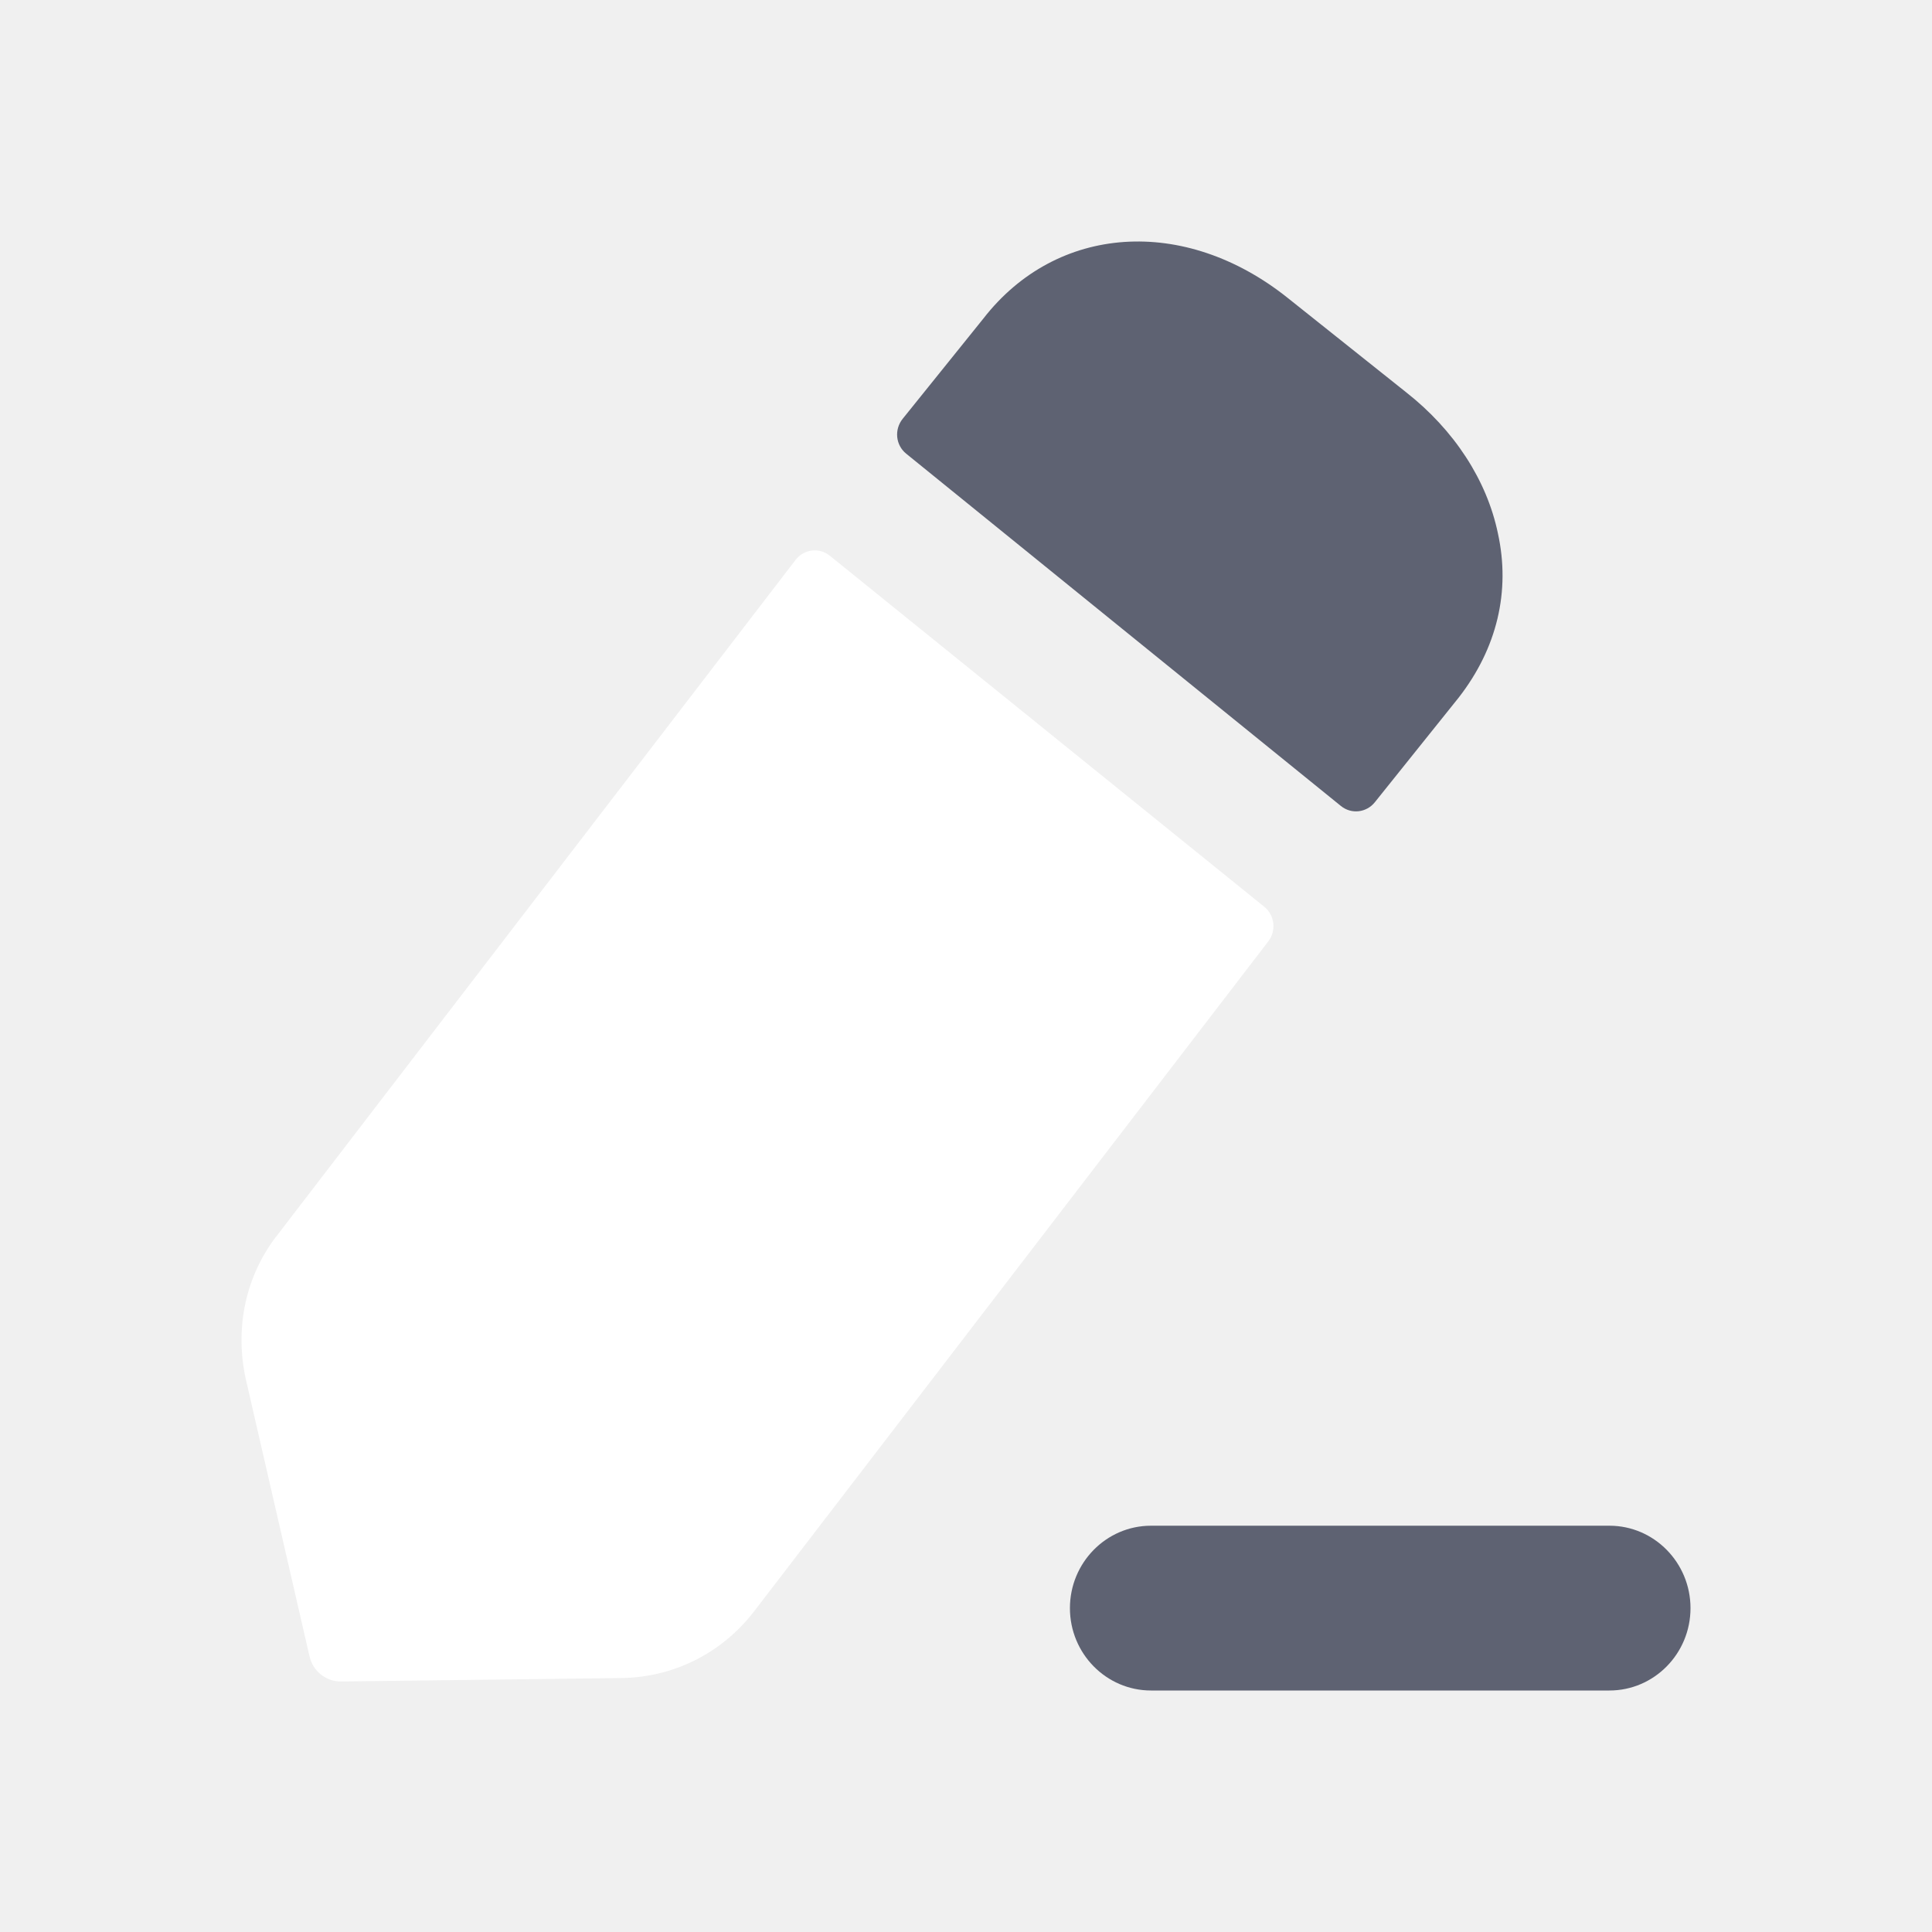
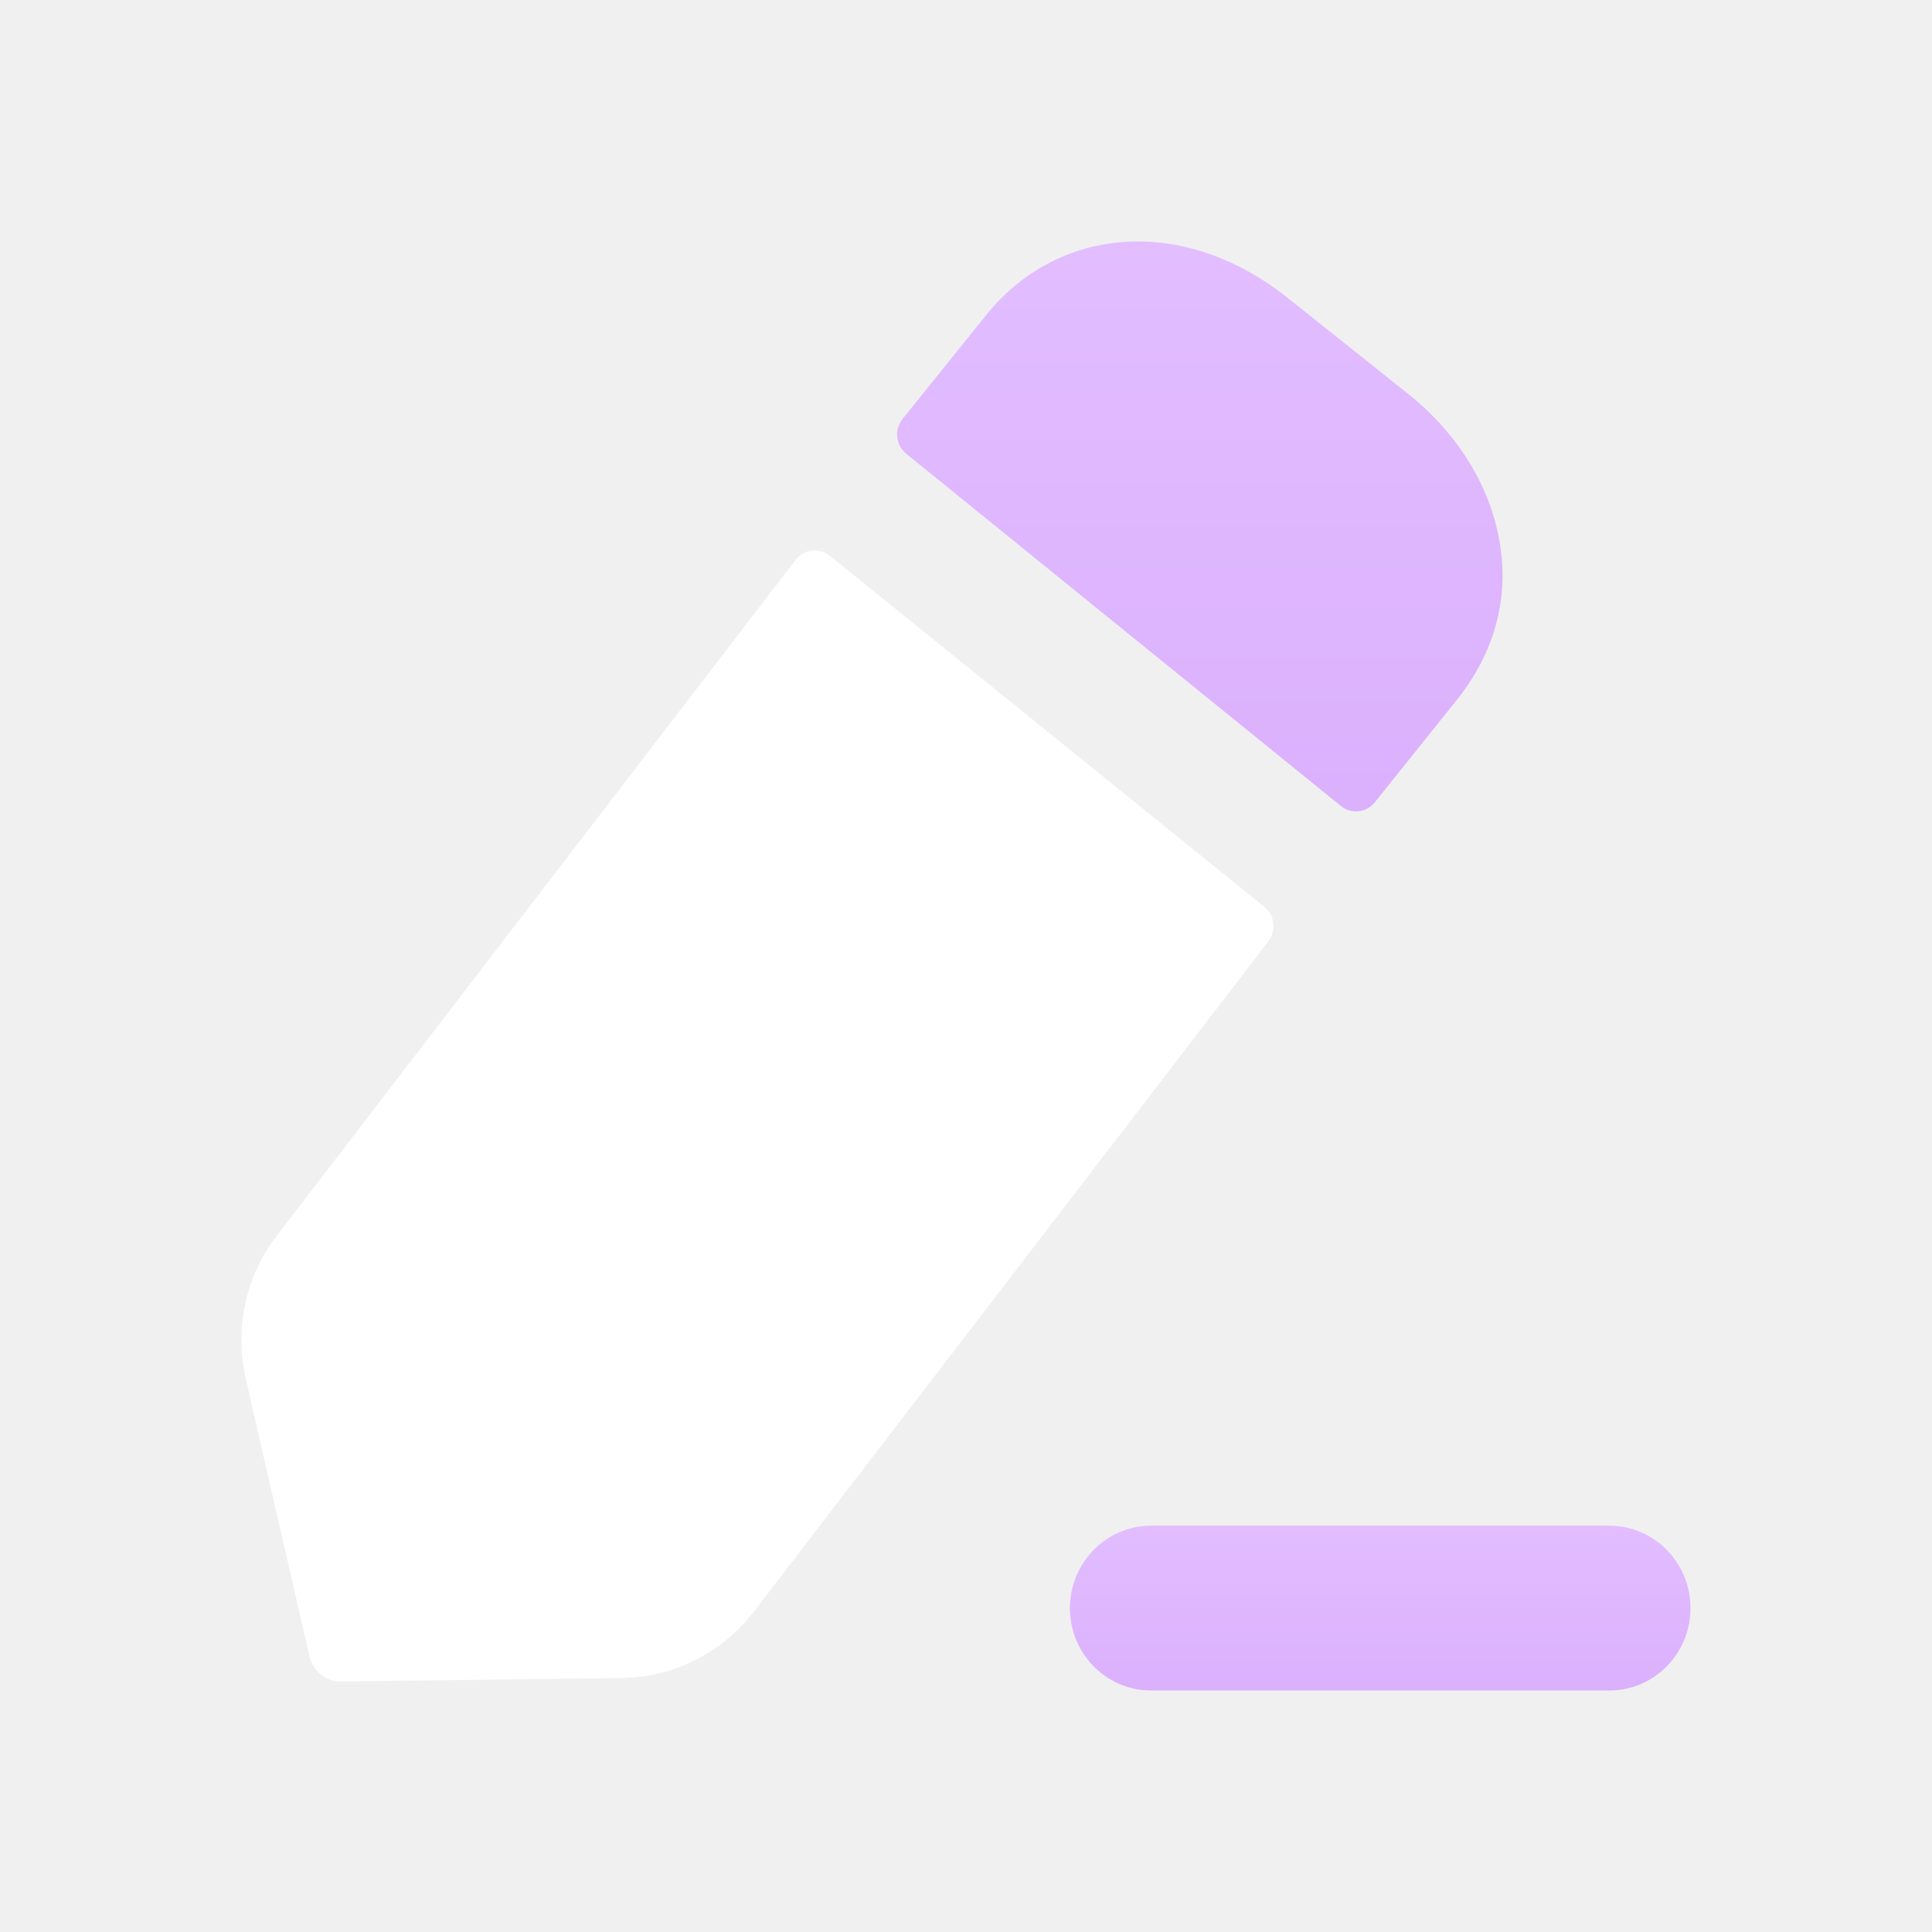
<svg xmlns="http://www.w3.org/2000/svg" width="24" height="24" viewBox="0 0 24 24" fill="none">
-   <path d="M19.993 18.953H14.298C13.743 18.953 13.291 19.412 13.291 19.977C13.291 20.542 13.743 21 14.298 21H19.993C20.548 21 21 20.542 21 19.977C21 19.412 20.548 18.953 19.993 18.953" fill="#5E6272" />
-   <path d="M10.309 6.904L15.705 11.264C15.835 11.368 15.857 11.56 15.756 11.693L9.359 20.028C8.957 20.543 8.364 20.834 7.729 20.845L4.237 20.888C4.051 20.89 3.888 20.761 3.845 20.576L3.052 17.126C2.914 16.491 3.052 15.836 3.454 15.331L9.883 6.955C9.986 6.821 10.178 6.797 10.309 6.904" fill="white" />
-   <path d="M18.121 8.665L17.08 9.964C16.976 10.096 16.787 10.118 16.657 10.012C15.393 8.989 12.154 6.363 11.256 5.635C11.125 5.528 11.107 5.336 11.213 5.203L12.216 3.957C13.126 2.785 14.713 2.678 15.994 3.699L17.465 4.871C18.068 5.344 18.47 5.967 18.607 6.623C18.766 7.344 18.597 8.053 18.121 8.665" fill="#5E6272" />
+   <path d="M19.993 18.953H14.298C13.743 18.953 13.291 19.412 13.291 19.977C13.291 20.542 13.743 21 14.298 21H19.993C20.548 21 21 20.542 21 19.977C21 19.412 20.548 18.953 19.993 18.953" fill="url(#paint0_linear_544_12742)" />
+   <path d="M10.309 6.904L15.705 11.264C15.835 11.368 15.857 11.56 15.756 11.693L9.359 20.028C8.957 20.543 8.364 20.834 7.729 20.845L4.237 20.888C4.051 20.89 3.888 20.761 3.845 20.576L3.052 17.126C2.914 16.491 3.052 15.836 3.454 15.331L9.883 6.955C9.986 6.821 10.178 6.797 10.309 6.904Z" fill="white" />
+   <path d="M18.121 8.665L17.08 9.964C16.976 10.096 16.787 10.118 16.657 10.012C15.393 8.989 12.154 6.363 11.256 5.635C11.125 5.528 11.107 5.336 11.213 5.203L12.216 3.957C13.126 2.785 14.713 2.678 15.994 3.699L17.465 4.871C18.068 5.344 18.47 5.967 18.607 6.623C18.766 7.344 18.597 8.053 18.121 8.665" fill="url(#paint1_linear_544_12742)" />
+   <defs>
+     <linearGradient id="paint0_linear_544_12742" x1="17.145" y1="18.953" x2="17.145" y2="21" gradientUnits="userSpaceOnUse">
+       <stop stop-color="#E2BDFF" />
+       <stop offset="1" stop-color="#DBB0FD" />
+     </linearGradient>
+     <linearGradient id="paint1_linear_544_12742" x1="14.905" y1="3" x2="14.905" y2="10.079" gradientUnits="userSpaceOnUse">
+       <stop stop-color="#E2BDFF" />
+       <stop offset="1" stop-color="#DBB0FD" />
+     </linearGradient>
+   </defs>
</svg>
